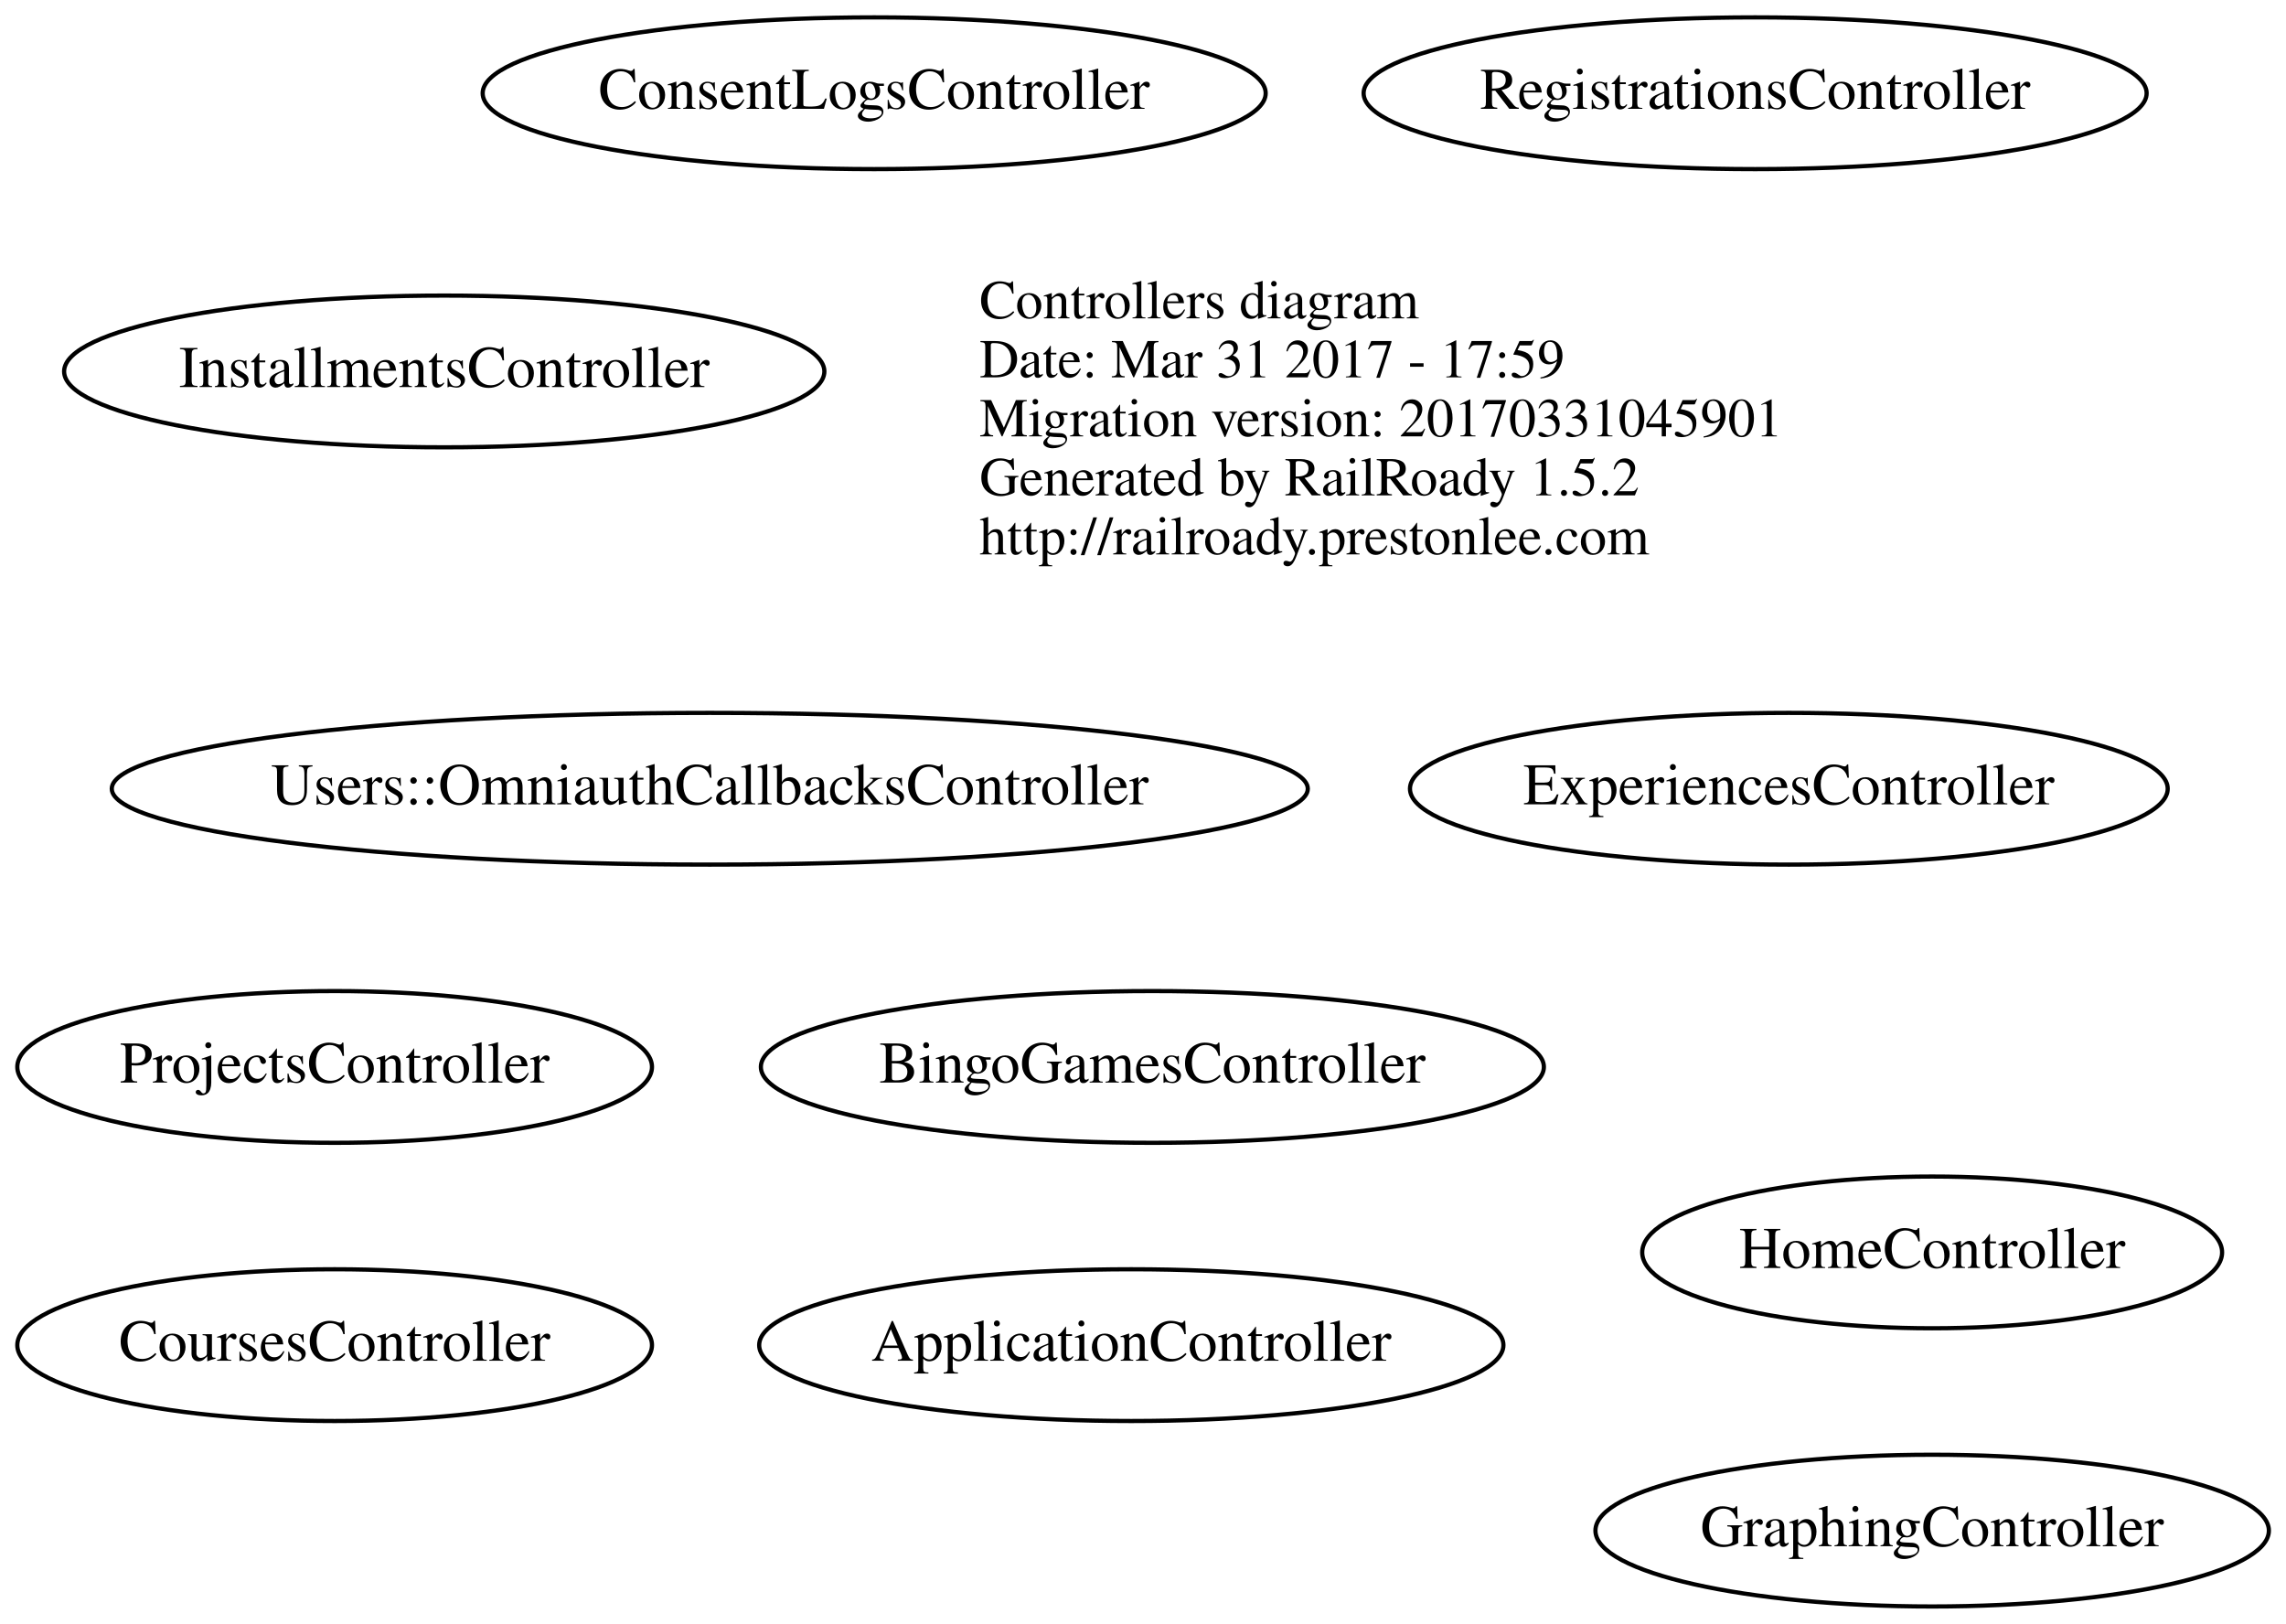
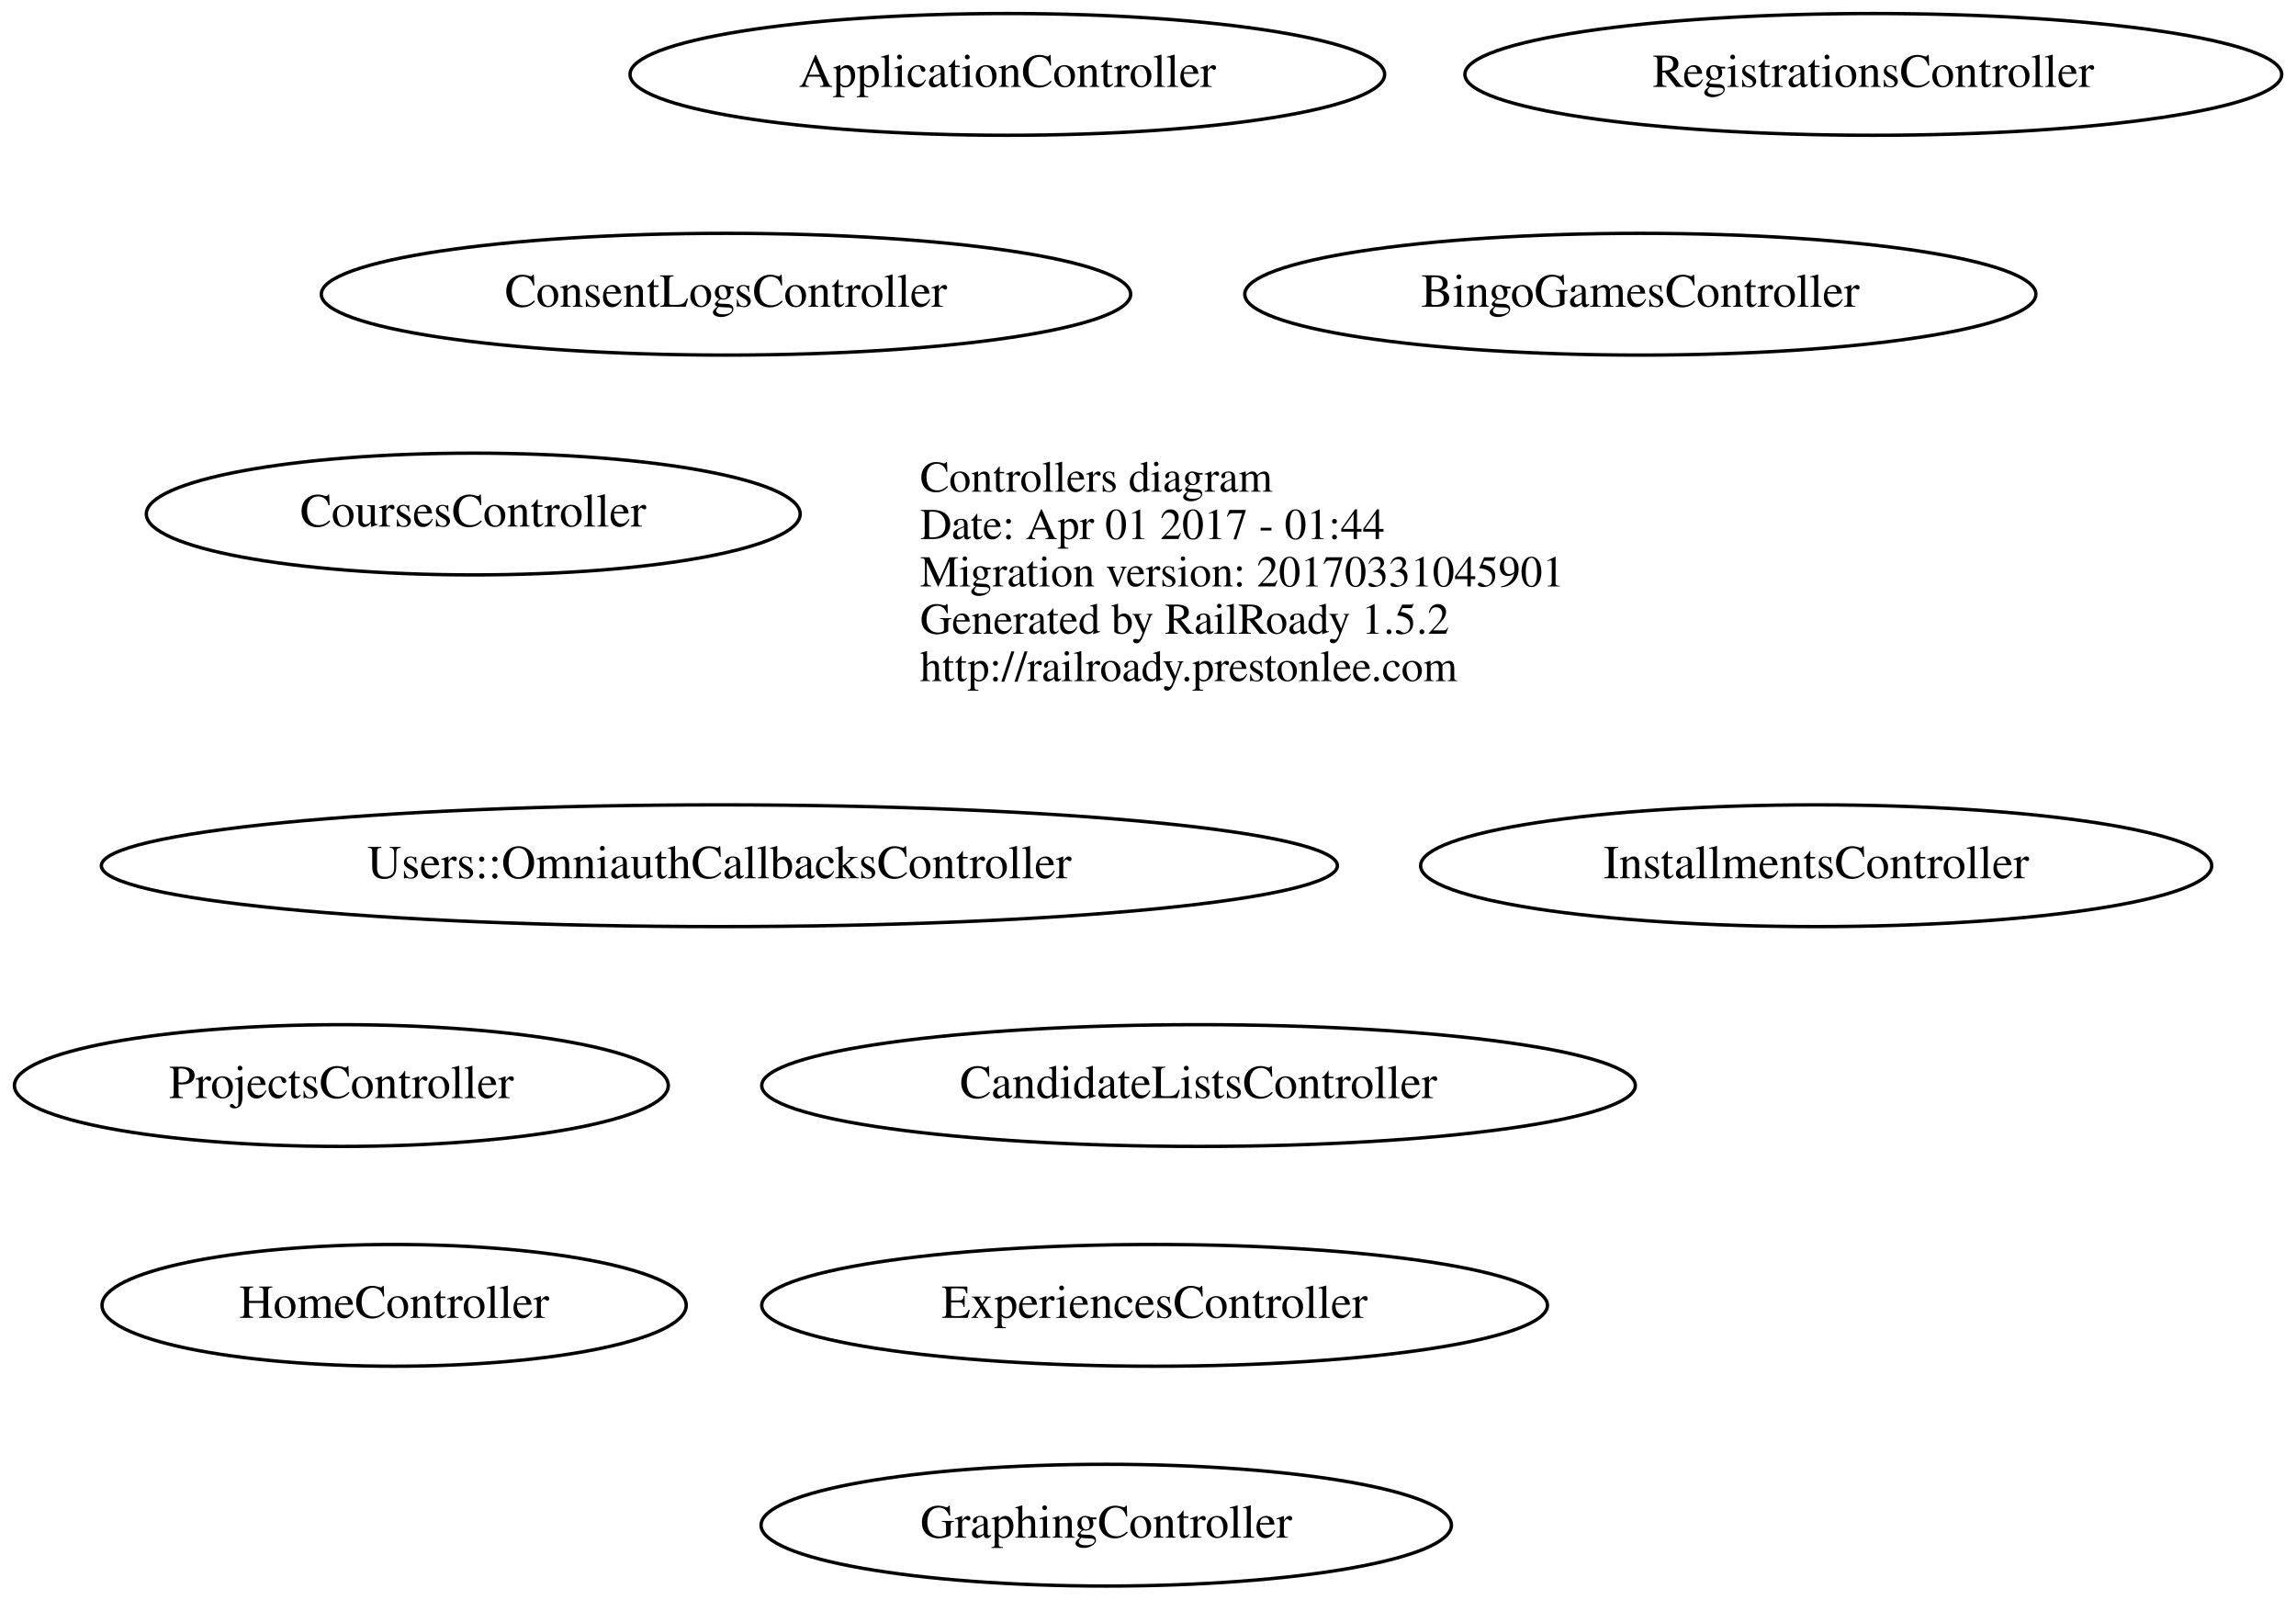
- <svg xmlns="http://www.w3.org/2000/svg" width="542pt" height="385pt" viewBox="0.00 0.00 542.34 385.00">
-   <g id="graph0" class="graph" transform="scale(1 1) rotate(0) translate(180.393 183)">
-     <polygon fill="none" stroke="none" points="-180.393,202 -180.393,-183 361.943,-183 361.943,202 -180.393,202" />
+ <svg xmlns="http://www.w3.org/2000/svg" width="679pt" height="473pt" viewBox="0.00 0.00 678.78 473.00">
+   <g id="graph0" class="graph" transform="scale(1 1) rotate(0) translate(4 469)">
+     <polygon fill="none" stroke="none" points="-4,4 -4,-469 674.779,-469 674.779,4 -4,4" />
    <g id="node1" class="node">
-       <text text-anchor="start" x="52" y="-107.6" font-family="Times,serif" font-size="13.00">Controllers diagram</text>
-       <text text-anchor="start" x="52" y="-93.6" font-family="Times,serif" font-size="13.00">Date: Mar 31 2017 - 17:59</text>
-       <text text-anchor="start" x="52" y="-79.6" font-family="Times,serif" font-size="13.00">Migration version: 20170331045901</text>
-       <text text-anchor="start" x="52" y="-65.6" font-family="Times,serif" font-size="13.00">Generated by RailRoady 1.5.2</text>
-       <text text-anchor="start" x="52" y="-51.6" font-family="Times,serif" font-size="13.00">http://railroady.prestonlee.com</text>
+       <text text-anchor="start" x="268" y="-323.6" font-family="Times,serif" font-size="13.00">Controllers diagram</text>
+       <text text-anchor="start" x="268" y="-309.6" font-family="Times,serif" font-size="13.00">Date: Apr 01 2017 - 01:44</text>
+       <text text-anchor="start" x="268" y="-295.6" font-family="Times,serif" font-size="13.00">Migration version: 20170331045901</text>
+       <text text-anchor="start" x="268" y="-281.6" font-family="Times,serif" font-size="13.00">Generated by RailRoady 1.5.2</text>
+       <text text-anchor="start" x="268" y="-267.6" font-family="Times,serif" font-size="13.00">http://railroady.prestonlee.com</text>
    </g>
    <g id="node2" class="node">
-       <ellipse fill="none" stroke="black" cx="-101" cy="70" rx="75.287" ry="18" />
-       <text text-anchor="middle" x="-101" y="73.7" font-family="Times,serif" font-size="14.00">ProjectsController</text>
+       <ellipse fill="none" stroke="black" cx="293.79" cy="-447" rx="111.581" ry="18" />
+       <text text-anchor="middle" x="293.79" y="-443.3" font-family="Times,serif" font-size="14.00">ApplicationController</text>
    </g>
    <g id="node3" class="node">
-       <ellipse fill="none" stroke="black" cx="93" cy="70" rx="92.883" ry="18" />
-       <text text-anchor="middle" x="93" y="73.7" font-family="Times,serif" font-size="14.00">BingoGamesController</text>
+       <ellipse fill="none" stroke="black" cx="480.99" cy="-382" rx="116.979" ry="18" />
+       <text text-anchor="middle" x="480.99" y="-378.3" font-family="Times,serif" font-size="14.00">BingoGamesController</text>
    </g>
    <g id="node4" class="node">
-       <ellipse fill="none" stroke="black" cx="-101" cy="136" rx="75.287" ry="18" />
-       <text text-anchor="middle" x="-101" y="139.7" font-family="Times,serif" font-size="14.00">CoursesController</text>
+       <ellipse fill="none" stroke="black" cx="350.339" cy="-148" rx="129.177" ry="18" />
+       <text text-anchor="middle" x="350.339" y="-144.3" font-family="Times,serif" font-size="14.00">CandidateListsController</text>
    </g>
    <g id="node5" class="node">
-       <ellipse fill="none" stroke="black" cx="88" cy="136" rx="88.284" ry="18" />
-       <text text-anchor="middle" x="88" y="139.7" font-family="Times,serif" font-size="14.00">ApplicationController</text>
+       <ellipse fill="none" stroke="black" cx="210.589" cy="-382" rx="119.679" ry="18" />
+       <text text-anchor="middle" x="210.589" y="-378.3" font-family="Times,serif" font-size="14.00">ConsentLogsController</text>
    </g>
    <g id="node6" class="node">
-       <ellipse fill="none" stroke="black" cx="236" cy="-161" rx="92.883" ry="18" />
-       <text text-anchor="middle" x="236" y="-157.3" font-family="Times,serif" font-size="14.00">RegistrationsController</text>
+       <ellipse fill="none" stroke="black" cx="135.841" cy="-317" rx="96.683" ry="18" />
+       <text text-anchor="middle" x="135.841" y="-313.3" font-family="Times,serif" font-size="14.00">CoursesController</text>
    </g>
    <g id="node7" class="node">
-       <ellipse fill="none" stroke="black" cx="244" cy="4" rx="89.885" ry="18" />
-       <text text-anchor="middle" x="244" y="7.7" font-family="Times,serif" font-size="14.00">ExperiencesController</text>
+       <ellipse fill="none" stroke="black" cx="337.34" cy="-83" rx="116.18" ry="18" />
+       <text text-anchor="middle" x="337.34" y="-79.3" font-family="Times,serif" font-size="14.00">ExperiencesController</text>
    </g>
    <g id="node8" class="node">
-       <ellipse fill="none" stroke="black" cx="-12" cy="4" rx="141.875" ry="18" />
-       <text text-anchor="middle" x="-12" y="7.7" font-family="Times,serif" font-size="14.00">Users::OmniauthCallbacksController</text>
+       <ellipse fill="none" stroke="black" cx="323.041" cy="-18" rx="102.082" ry="18" />
+       <text text-anchor="middle" x="323.041" y="-14.3" font-family="Times,serif" font-size="14.00">GraphingController</text>
    </g>
    <g id="node9" class="node">
-       <ellipse fill="none" stroke="black" cx="278" cy="114" rx="68.788" ry="18" />
-       <text text-anchor="middle" x="278" y="117.7" font-family="Times,serif" font-size="14.00">HomeController</text>
+       <ellipse fill="none" stroke="black" cx="112.442" cy="-83" rx="86.385" ry="18" />
+       <text text-anchor="middle" x="112.442" y="-79.3" font-family="Times,serif" font-size="14.00">HomeController</text>
    </g>
    <g id="node10" class="node">
-       <ellipse fill="none" stroke="black" cx="-75" cy="-95" rx="90.184" ry="18" />
-       <text text-anchor="middle" x="-75" y="-91.3" font-family="Times,serif" font-size="14.00">InstallmentsController</text>
+       <ellipse fill="none" stroke="black" cx="532.99" cy="-213" rx="116.979" ry="18" />
+       <text text-anchor="middle" x="532.99" y="-209.3" font-family="Times,serif" font-size="14.00">InstallmentsController</text>
    </g>
    <g id="node11" class="node">
-       <ellipse fill="none" stroke="black" cx="27" cy="-161" rx="92.883" ry="18" />
-       <text text-anchor="middle" x="27" y="-157.3" font-family="Times,serif" font-size="14.00">ConsentLogsController</text>
+       <ellipse fill="none" stroke="black" cx="96.841" cy="-148" rx="96.683" ry="18" />
+       <text text-anchor="middle" x="96.841" y="-144.3" font-family="Times,serif" font-size="14.00">ProjectsController</text>
    </g>
    <g id="node12" class="node">
-       <ellipse fill="none" stroke="black" cx="278" cy="180" rx="79.886" ry="18" />
-       <text text-anchor="middle" x="278" y="183.7" font-family="Times,serif" font-size="14.00">GraphingController</text>
+       <ellipse fill="none" stroke="black" cx="549.889" cy="-447" rx="120.779" ry="18" />
+       <text text-anchor="middle" x="549.889" y="-443.3" font-family="Times,serif" font-size="14.00">RegistrationsController</text>
+     </g>
+     <g id="node13" class="node">
+       <ellipse fill="none" stroke="black" cx="208.634" cy="-213" rx="182.768" ry="18" />
+       <text text-anchor="middle" x="208.634" y="-209.3" font-family="Times,serif" font-size="14.00">Users::OmniauthCallbacksController</text>
    </g>
  </g>
</svg>
